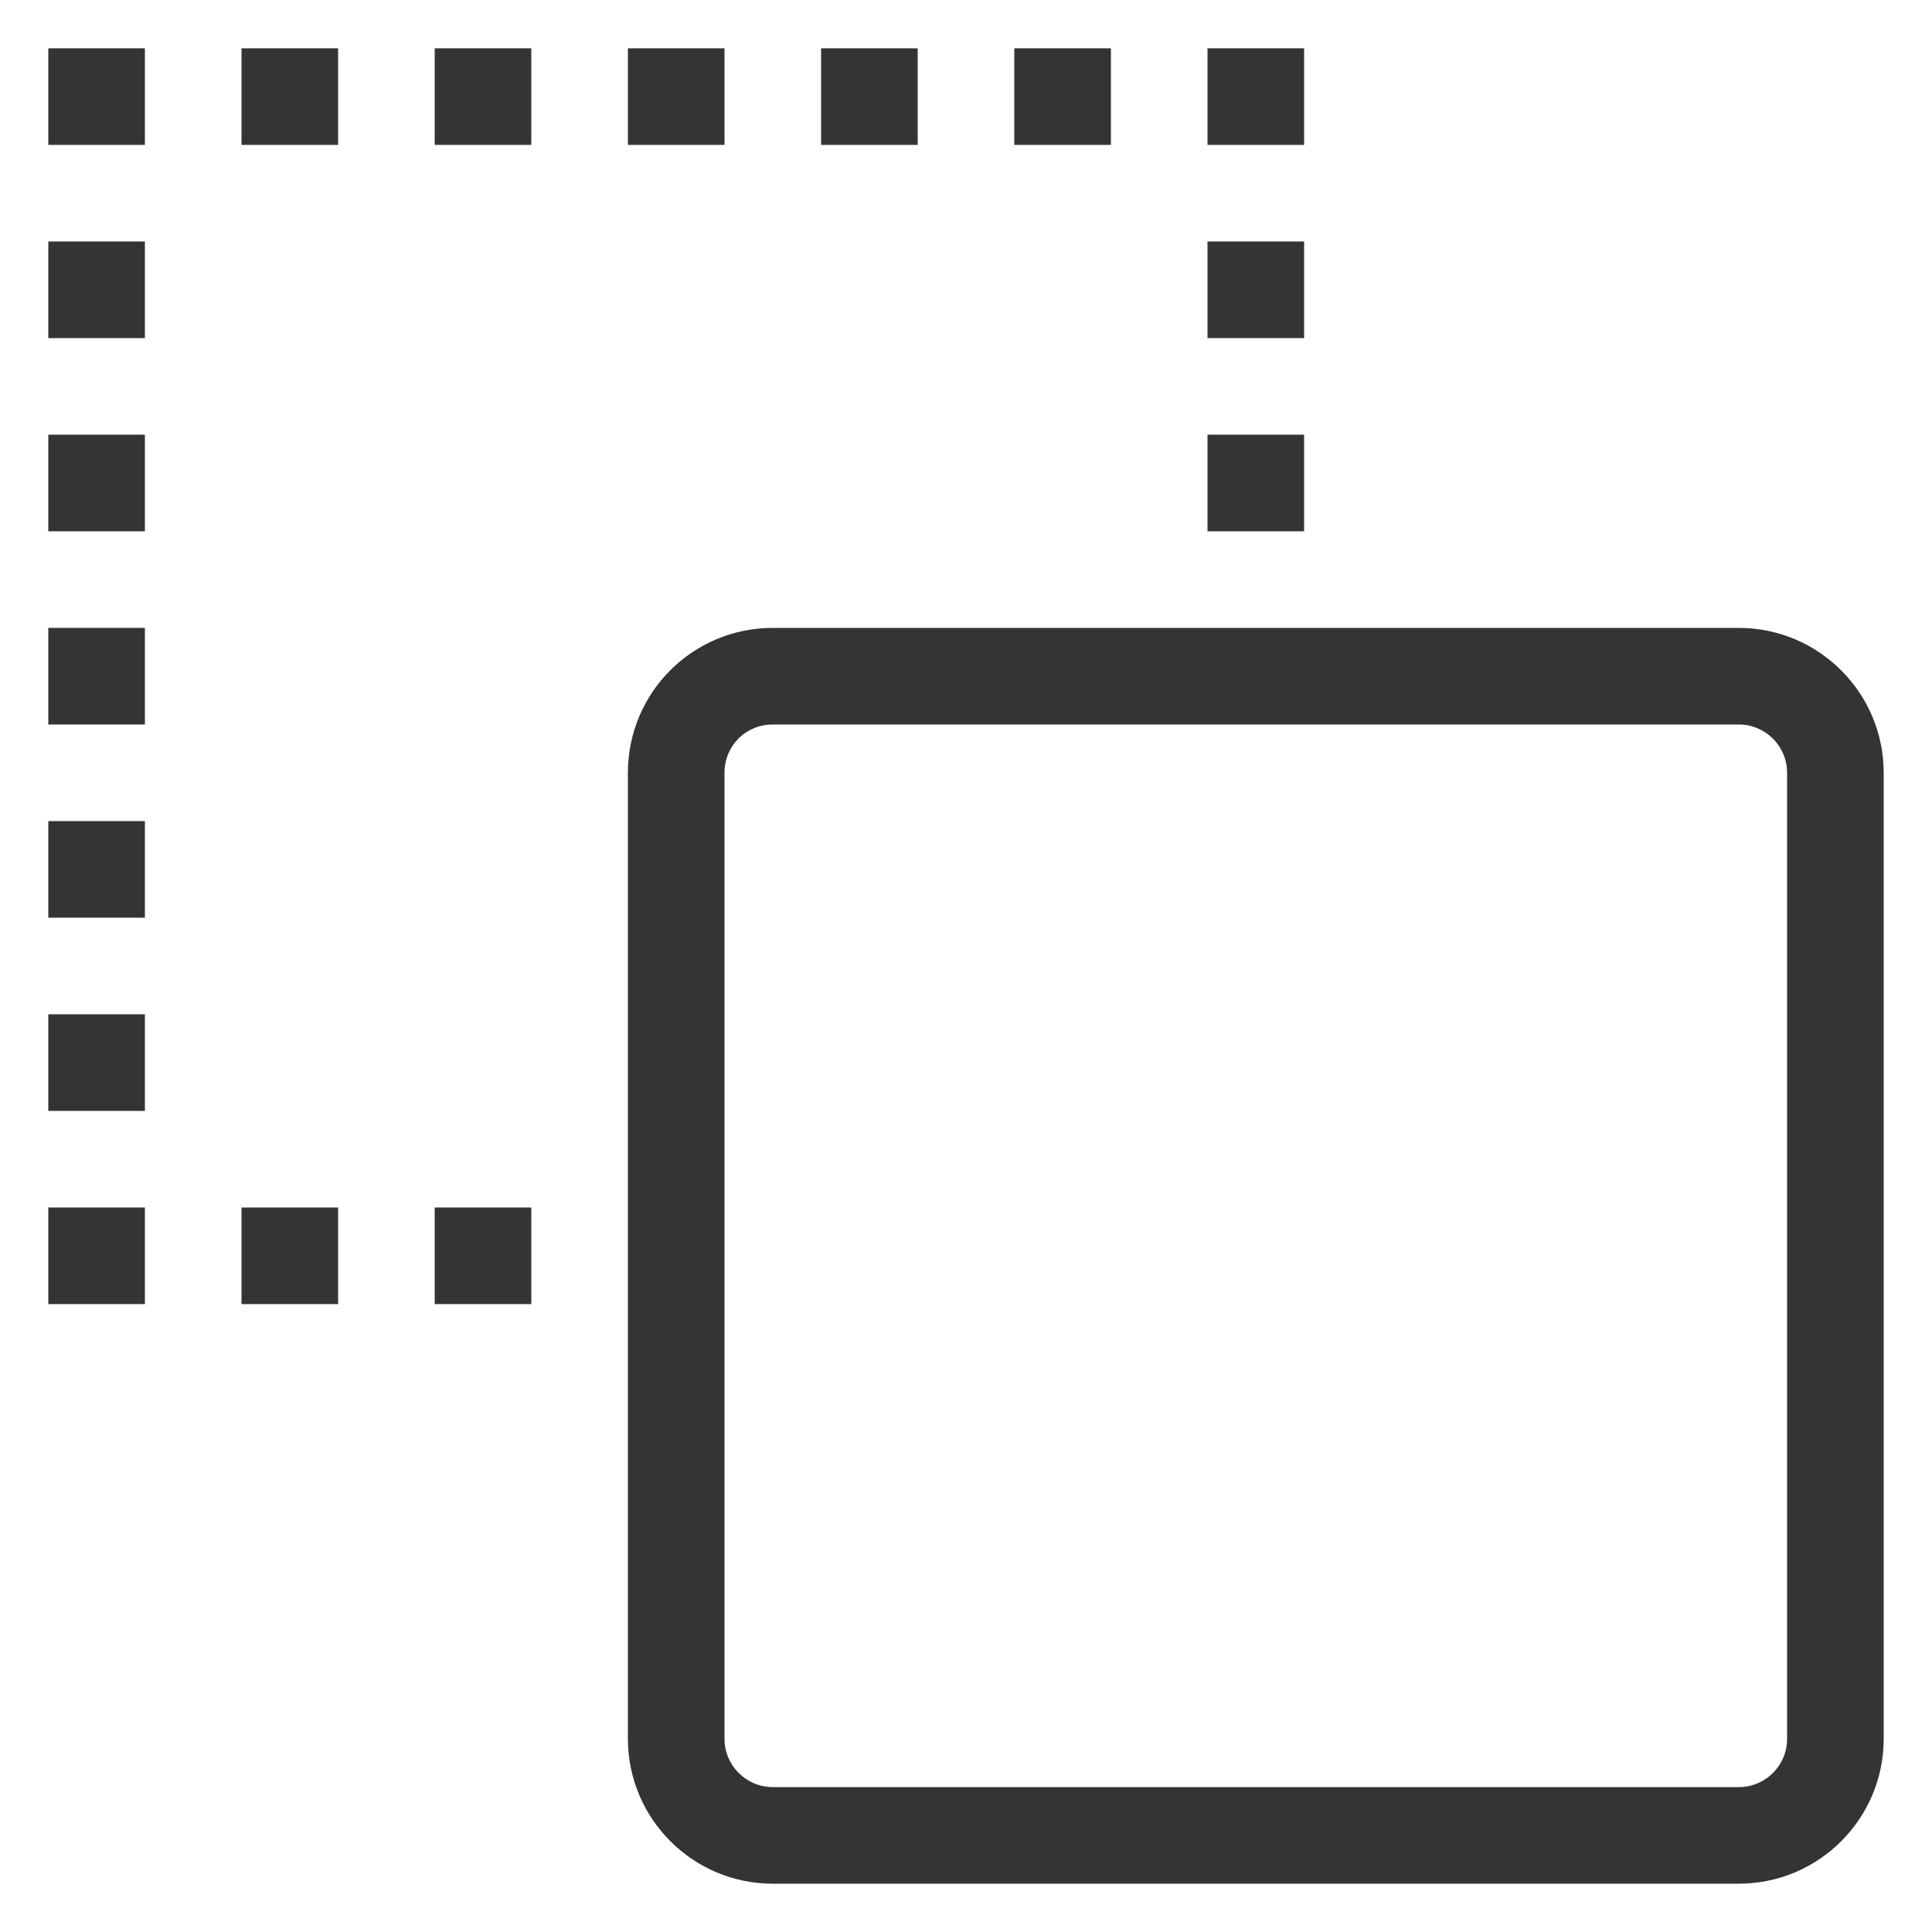
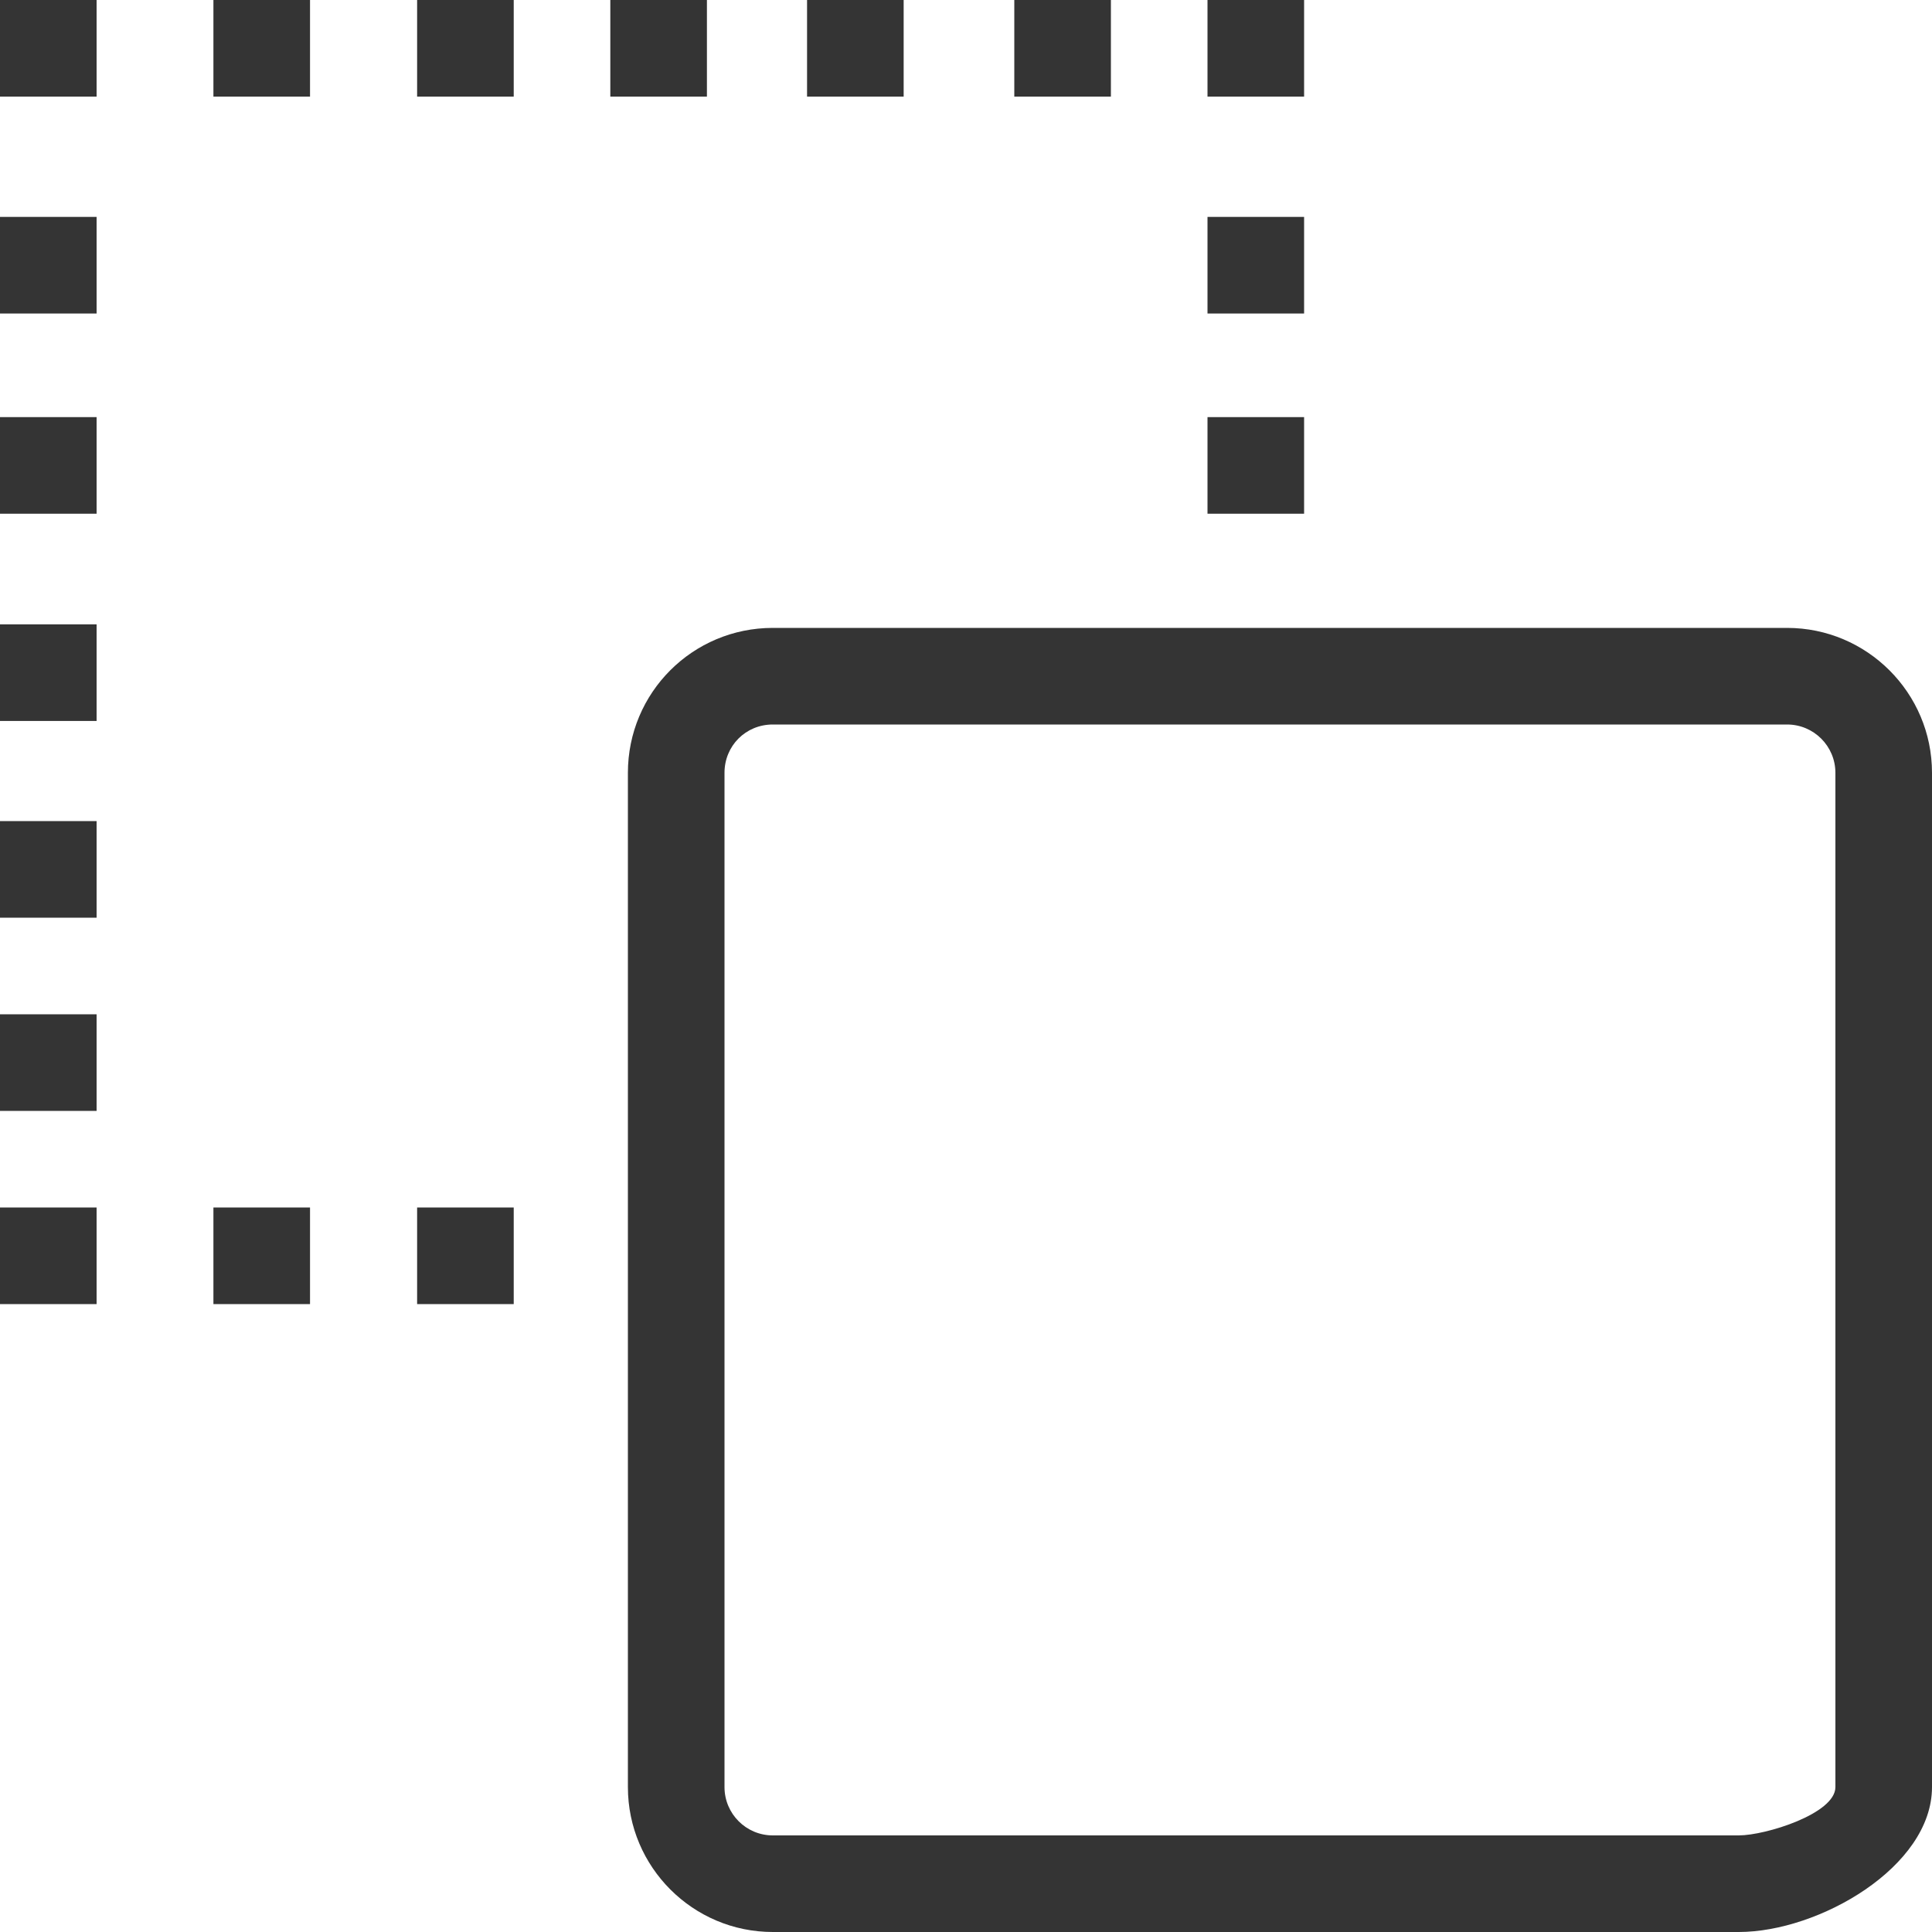
<svg xmlns="http://www.w3.org/2000/svg" width="30" height="30" viewBox="0 0 30 30" fill="none">
-   <path d="M5.25 20.25H3.75V18.75H5.25V20.25Z" fill="#343434" />
-   <path d="M5.25 2.25H3.75V0.75H5.25V2.25Z" fill="#343434" />
-   <path d="M8.25 2.25H6.75V0.75H8.25V2.25Z" fill="#343434" />
-   <path d="M11.25 2.25H9.75V0.75H11.25V2.25Z" fill="#343434" />
-   <path d="M14.25 2.25H12.75V0.75H14.25V2.25Z" fill="#343434" />
-   <path d="M17.25 2.25H15.75V0.75H17.25V2.25Z" fill="#343434" />
-   <path d="M2.25 8.25H0.75V6.75H2.25V8.25Z" fill="#343434" />
-   <path d="M2.25 11.25H0.75V9.75H2.25V11.25Z" fill="#343434" />
-   <path d="M2.25 5.25H0.75V3.75H2.25V5.25Z" fill="#343434" />
-   <path d="M2.25 17.25H0.75V15.75H2.25V17.25Z" fill="#343434" />
-   <path d="M2.25 14.25H0.75V12.75H2.25V14.25Z" fill="#343434" />
-   <path d="M20.25 5.25H18.75V3.75H20.25V5.25Z" fill="#343434" />
-   <path d="M8.25 20.25H6.75V18.75H8.25V20.25Z" fill="#343434" />
-   <path d="M12 29.25H27C28.241 29.25 29.25 28.241 29.25 27V12C29.25 10.759 28.241 9.75 27 9.75H12C10.755 9.75 9.75 10.755 9.75 12V27C9.75 28.241 10.759 29.25 12 29.25ZM11.25 12C11.25 11.58 11.58 11.25 12 11.25H27C27.414 11.25 27.75 11.586 27.75 12V27C27.75 27.414 27.414 27.75 27 27.75H12C11.586 27.75 11.25 27.414 11.25 27V12Z" fill="#343434" />
-   <path d="M20.25 8.25H18.75V6.75H20.25V8.25Z" fill="#343434" />
-   <path d="M2.25 20.25H0.75V18.75H2.25V20.25Z" fill="#343434" />
-   <path d="M2.25 2.25H0.75V0.75H2.25V2.25Z" fill="#343434" />
-   <path d="M20.25 2.25H18.75V0.75H20.25V2.25Z" fill="#343434" />
+   <path d="M4.814 20.25H3.314V18.75H4.814V20.25Z" fill="#343434" />
+   <path d="M4.814 1.5H3.314V0H4.814V1.5Z" fill="#343434" />
+   <path d="M7.977 1.5H6.477V0H7.977V1.5Z" fill="#343434" />
+   <path d="M10.977 1.5H9.477V0H10.977V1.5Z" fill="#343434" />
+   <path d="M14.032 1.5H12.532V0H14.032V1.5Z" fill="#343434" />
+   <path d="M17.25 1.5H15.75V2.08616e-07H17.25V1.5Z" fill="#343434" />
+   <path d="M1.5 7.977H0V6.477H1.5V7.977Z" fill="#343434" />
+   <path d="M1.5 11.195H0V9.695H1.5V11.195Z" fill="#343434" />
+   <path d="M1.5 4.868H0V3.368H1.5V4.868Z" fill="#343434" />
+   <path d="M1.5 17.25H1.43051e-06V15.75H1.5V17.25Z" fill="#343434" />
+   <path d="M1.5 14.25H1.43051e-06V12.75H1.5V14.25Z" fill="#343434" />
+   <path d="M20.25 4.868H18.75V3.368H20.25V4.868Z" fill="#343434" />
+   <path d="M7.977 20.25H6.477V18.75H7.977V20.25Z" fill="#343434" />
+   <path d="M12 30H27C28.241 30 30 28.991 30 27.75V12C30 10.759 28.991 9.75 27.75 9.75H12C10.755 9.75 9.75 10.755 9.75 12V27.75C9.75 28.991 10.759 30 12 30ZM11.25 12C11.25 11.58 11.58 11.25 12 11.25H27.75C28.164 11.25 28.5 11.586 28.5 12V27.75C28.5 28.164 27.414 28.5 27 28.5H12C11.586 28.5 11.25 28.164 11.25 27.75V12Z" fill="#343434" />
+   <path d="M20.25 7.977H18.75V6.477H20.25V7.977Z" fill="#343434" />
+   <path d="M1.5 20.25H0V18.75H1.5V20.25Z" fill="#343434" />
+   <path d="M1.5 1.5H0V0H1.5V1.5Z" fill="#343434" />
+   <path d="M20.25 1.5H18.75V2.08616e-07H20.25V1.5Z" fill="#343434" />
</svg>
